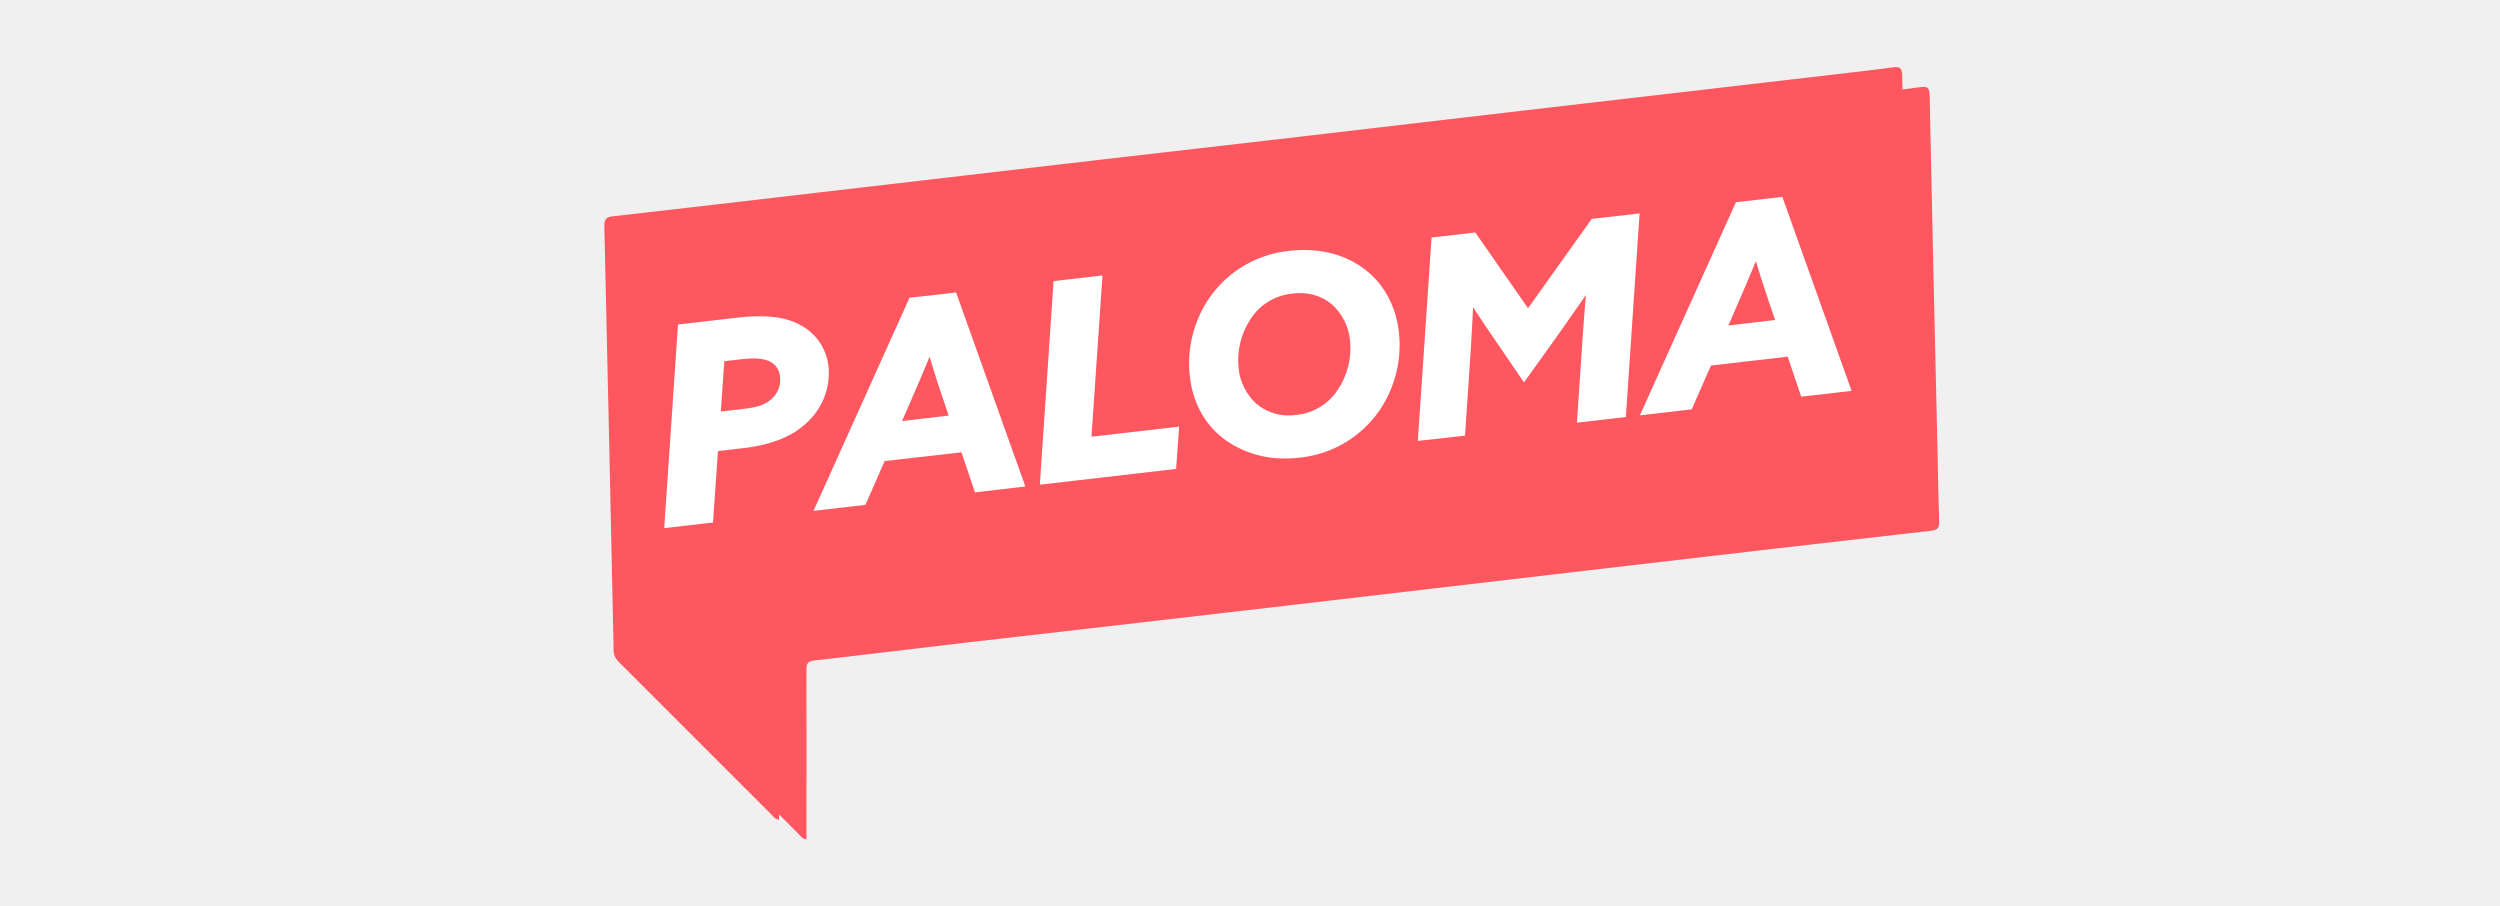
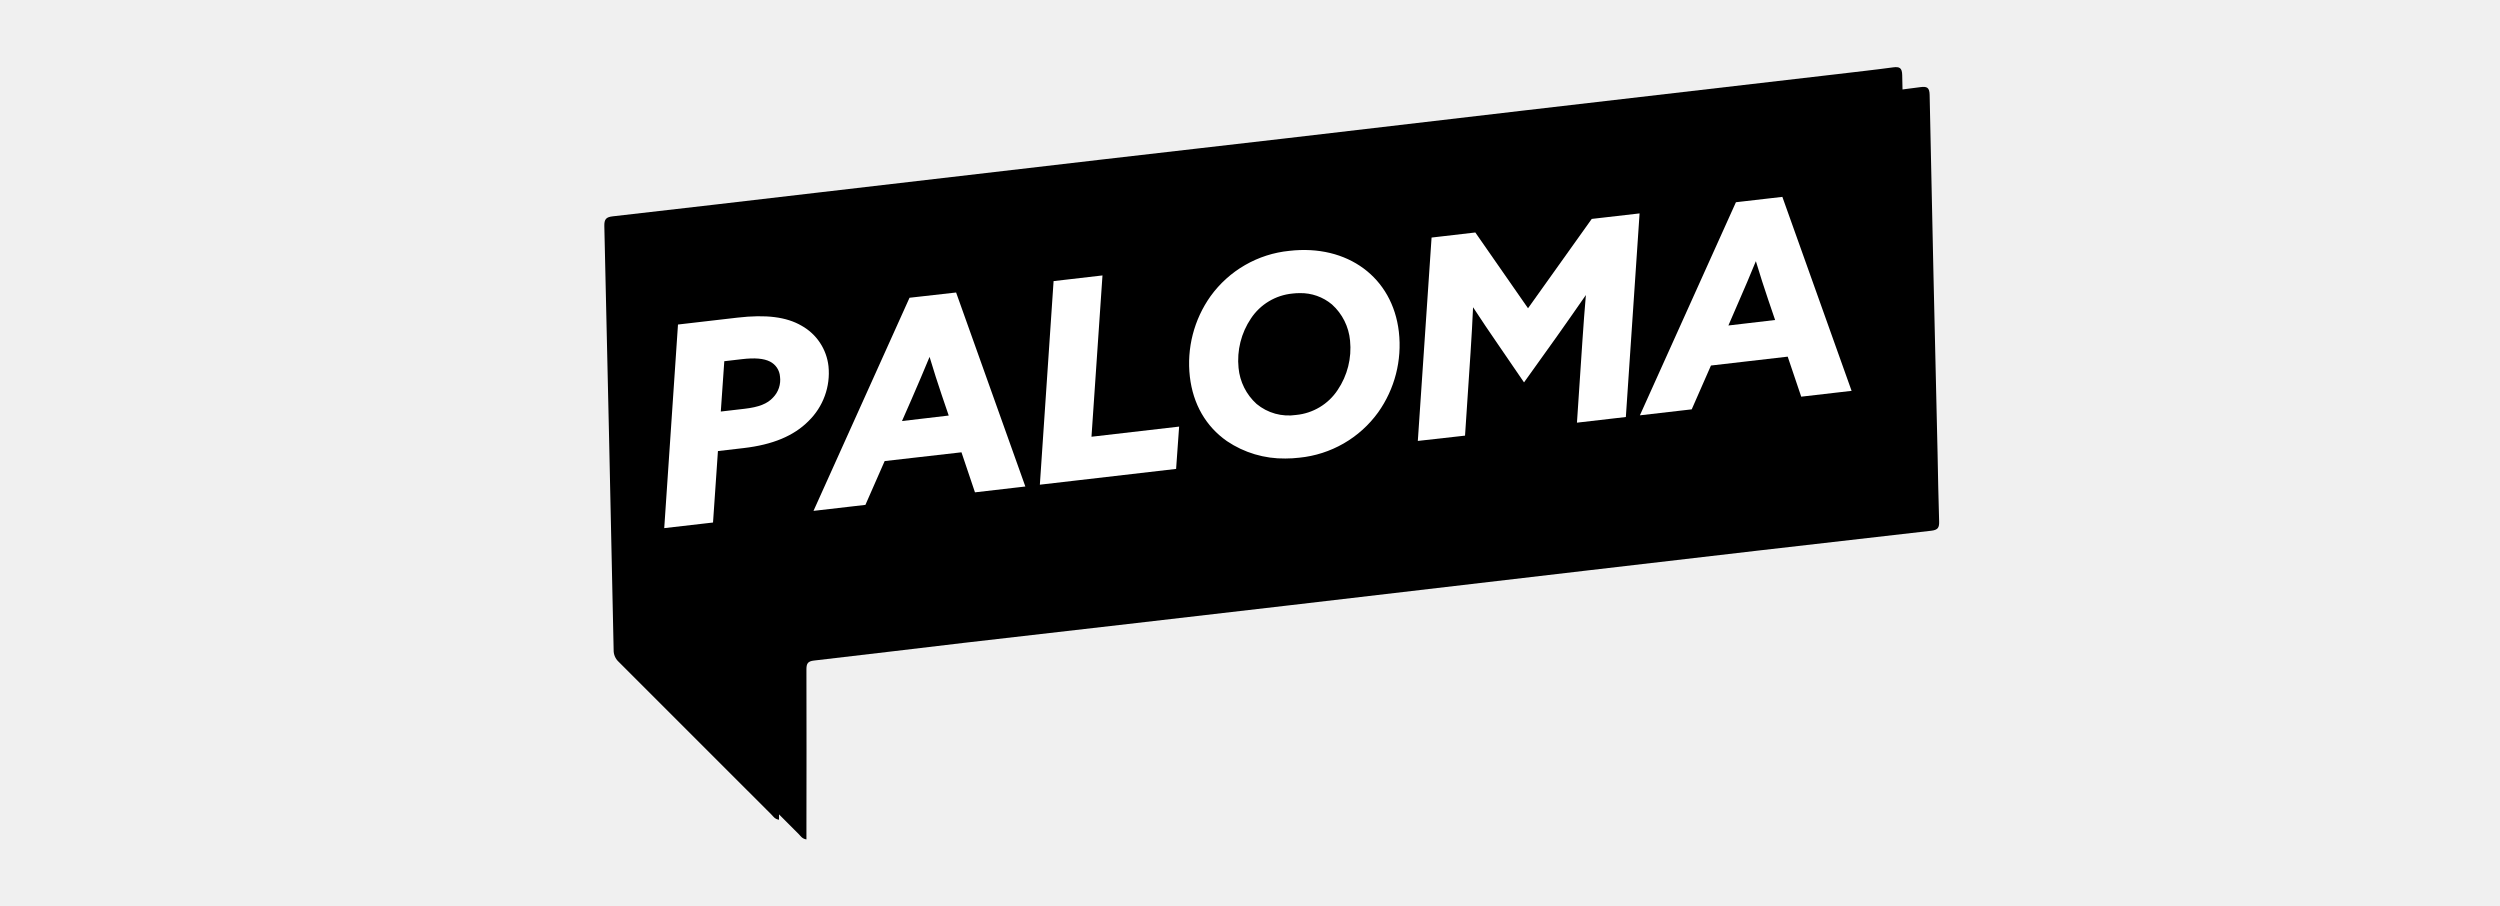
<svg xmlns="http://www.w3.org/2000/svg" width="138" height="50" viewBox="0 0 138 50" fill="none">
  <g clip-path="url(#clip0_1_3250)">
-     <path d="M107.04 28.775C107.052 29.113 106.981 29.254 106.604 29.297C100.282 30.016 93.961 30.746 87.641 31.487C82.18 32.122 76.722 32.761 71.269 33.402C65.261 34.101 59.249 34.794 53.232 35.483C50.467 35.805 47.701 36.148 44.934 36.462C44.582 36.501 44.514 36.638 44.515 36.958C44.528 39.899 44.515 42.841 44.515 45.782V46.336C44.277 46.3 44.201 46.154 44.098 46.051C41.288 43.235 38.475 40.422 35.662 37.612C35.573 37.529 35.502 37.429 35.455 37.317C35.408 37.206 35.385 37.085 35.387 36.964C35.223 29.163 35.053 21.364 34.876 13.568C34.865 13.184 34.976 13.068 35.342 13.027C39.187 12.594 43.032 12.14 46.871 11.693C52.083 11.086 57.295 10.479 62.506 9.872C65.829 9.485 69.15 9.113 72.47 8.725C76.837 8.219 81.202 7.709 85.567 7.193C91.362 6.518 97.159 5.846 102.956 5.175C103.969 5.055 104.987 4.949 105.998 4.811C106.369 4.759 106.509 4.828 106.516 5.242C106.651 11.816 106.797 18.393 106.953 24.974C106.981 26.237 106.997 27.506 107.04 28.775Z" fill="#FF5760" />
-     <path d="M105.526 27.693C105.538 28.031 105.467 28.172 105.089 28.215C98.767 28.934 92.446 29.664 86.126 30.405C80.664 31.041 75.207 31.679 69.755 32.32C63.744 33.019 57.732 33.713 51.718 34.401C48.953 34.723 46.187 35.066 43.42 35.38C43.068 35.419 43 35.556 43.001 35.876C43.012 38.818 43.001 41.759 43.001 44.701V45.25C42.763 45.214 42.687 45.066 42.584 44.965C39.771 42.152 36.959 39.341 34.148 36.53C34.059 36.447 33.988 36.347 33.941 36.236C33.893 36.124 33.87 36.003 33.873 35.882C33.709 28.085 33.538 20.285 33.359 12.481C33.35 12.098 33.46 11.982 33.826 11.941C37.672 11.507 41.514 11.054 45.356 10.606C50.567 9.999 55.779 9.393 60.991 8.786C64.311 8.399 67.634 8.027 70.955 7.639C75.321 7.133 79.686 6.622 84.052 6.107C89.847 5.431 95.642 4.758 101.439 4.089C102.455 3.966 103.472 3.858 104.484 3.72C104.855 3.67 104.995 3.738 105.002 4.153C105.137 10.727 105.283 17.304 105.439 23.885C105.467 25.155 105.483 26.425 105.526 27.693Z" fill="#FF5760" />
+     <path d="M107.04 28.775C107.052 29.113 106.981 29.254 106.604 29.297C100.282 30.016 93.961 30.746 87.641 31.487C82.18 32.122 76.722 32.761 71.269 33.402C65.261 34.101 59.249 34.794 53.232 35.483C50.467 35.805 47.701 36.148 44.934 36.462C44.582 36.501 44.514 36.638 44.515 36.958C44.528 39.899 44.515 42.841 44.515 45.782V46.336C44.277 46.3 44.201 46.154 44.098 46.051C41.288 43.235 38.475 40.422 35.662 37.612C35.573 37.529 35.502 37.429 35.455 37.317C35.408 37.206 35.385 37.085 35.387 36.964C35.223 29.163 35.053 21.364 34.876 13.568C34.865 13.184 34.976 13.068 35.342 13.027C39.187 12.594 43.032 12.14 46.871 11.693C52.083 11.086 57.295 10.479 62.506 9.872C65.829 9.485 69.15 9.113 72.47 8.725C76.837 8.219 81.202 7.709 85.567 7.193C91.362 6.518 97.159 5.846 102.956 5.175C103.969 5.055 104.987 4.949 105.998 4.811C106.369 4.759 106.509 4.828 106.516 5.242C106.651 11.816 106.797 18.393 106.953 24.974C106.981 26.237 106.997 27.506 107.04 28.775Z" fill="black" />
+     <path d="M105.526 27.693C105.538 28.031 105.467 28.172 105.089 28.215C98.767 28.934 92.446 29.664 86.126 30.405C80.664 31.041 75.207 31.679 69.755 32.32C63.744 33.019 57.732 33.713 51.718 34.401C48.953 34.723 46.187 35.066 43.42 35.38C43.068 35.419 43 35.556 43.001 35.876C43.012 38.818 43.001 41.759 43.001 44.701V45.25C42.763 45.214 42.687 45.066 42.584 44.965C39.771 42.152 36.959 39.341 34.148 36.53C34.059 36.447 33.988 36.347 33.941 36.236C33.893 36.124 33.87 36.003 33.873 35.882C33.709 28.085 33.538 20.285 33.359 12.481C33.35 12.098 33.46 11.982 33.826 11.941C37.672 11.507 41.514 11.054 45.356 10.606C50.567 9.999 55.779 9.393 60.991 8.786C64.311 8.399 67.634 8.027 70.955 7.639C75.321 7.133 79.686 6.622 84.052 6.107C89.847 5.431 95.642 4.758 101.439 4.089C102.455 3.966 103.472 3.858 104.484 3.72C104.855 3.67 104.995 3.738 105.002 4.153C105.137 10.727 105.283 17.304 105.439 23.885C105.467 25.155 105.483 26.425 105.526 27.693Z" fill="black" />
    <path d="M37.532 18.011L40.73 17.641C42.229 17.468 43.349 17.58 44.195 18.072C44.59 18.29 44.926 18.601 45.176 18.976C45.426 19.352 45.583 19.782 45.632 20.23C45.687 20.768 45.62 21.31 45.436 21.818C45.252 22.326 44.956 22.786 44.57 23.163C43.776 23.964 42.614 24.445 41.055 24.625L39.538 24.802L39.266 28.746L36.786 29.033L37.532 18.011ZM41.106 22.67C41.95 22.573 42.431 22.367 42.754 22.012C42.912 21.849 43.031 21.653 43.102 21.438C43.173 21.223 43.194 20.995 43.164 20.771C43.149 20.58 43.085 20.396 42.979 20.236C42.873 20.077 42.727 19.947 42.557 19.86C42.172 19.663 41.63 19.636 40.944 19.709L39.882 19.832L39.671 22.837L41.106 22.67Z" fill="white" />
    <path d="M36.666 29.152L37.425 17.914L40.712 17.533C42.285 17.351 43.408 17.492 44.244 17.978C44.653 18.205 45.002 18.527 45.261 18.917C45.52 19.307 45.682 19.753 45.733 20.218C45.789 20.772 45.719 21.331 45.528 21.854C45.338 22.377 45.032 22.85 44.634 23.239C43.822 24.06 42.651 24.548 41.055 24.733L39.63 24.899L39.359 28.843L36.666 29.152ZM37.634 18.108L36.9 28.907L39.162 28.646L39.433 24.701L41.035 24.515C42.581 24.337 43.71 23.869 44.486 23.084C44.862 22.719 45.15 22.274 45.329 21.782C45.509 21.29 45.575 20.764 45.524 20.243C45.476 19.811 45.326 19.397 45.086 19.036C44.845 18.674 44.522 18.375 44.142 18.164C43.347 17.709 42.267 17.573 40.744 17.749L37.634 18.108ZM39.554 22.963L39.776 19.742L40.928 19.609C41.686 19.521 42.22 19.571 42.596 19.76C42.784 19.855 42.944 19.996 43.061 20.17C43.178 20.345 43.249 20.546 43.265 20.756C43.298 20.996 43.275 21.24 43.199 21.47C43.122 21.7 42.995 21.91 42.825 22.083C42.475 22.468 41.962 22.676 41.114 22.775L39.554 22.963ZM39.981 19.939L39.788 22.717L41.094 22.565C41.888 22.474 42.36 22.288 42.674 21.942C42.821 21.791 42.932 21.608 42.998 21.408C43.064 21.208 43.084 20.995 43.056 20.786C43.043 20.612 42.985 20.445 42.889 20.3C42.792 20.155 42.659 20.038 42.504 19.959C42.161 19.785 41.668 19.742 40.952 19.826L39.981 19.939Z" fill="white" />
    <path d="M50.279 16.538L52.697 16.257L56.441 26.757L53.882 27.053L53.137 24.844L48.752 25.351L47.691 27.769L45.086 28.072L50.279 16.538ZM49.613 23.365L52.515 23.029L52.084 21.76C51.822 20.991 51.571 20.188 51.337 19.401H51.306C50.977 20.24 50.59 21.13 50.213 21.989L49.613 23.365Z" fill="white" />
    <path d="M44.905 28.2L50.206 16.436L52.777 16.146L52.806 16.227L56.599 26.855L53.818 27.177L53.073 24.967L48.833 25.451L47.771 27.869L44.905 28.2ZM50.35 16.638L45.257 27.94L47.619 27.676L48.681 25.249L53.214 24.726L53.959 26.934L56.295 26.664L52.626 16.376L50.35 16.638ZM49.44 23.492L50.116 21.952C50.526 21.016 50.89 20.176 51.207 19.373L51.231 19.313L51.416 19.291L51.442 19.378C51.697 20.235 51.947 21.028 52.189 21.734L52.662 23.125L49.44 23.492ZM51.312 19.7C51.008 20.435 50.684 21.201 50.315 22.046L49.79 23.242L52.369 22.938L51.982 21.801C51.764 21.162 51.539 20.453 51.31 19.692L51.312 19.7Z" fill="white" />
    <path d="M58.266 15.614L60.746 15.327L60.147 24.229L64.984 23.671L64.832 25.795L57.515 26.64L58.266 15.614Z" fill="white" />
    <path d="M57.4 26.755L58.158 15.517L60.857 15.204L60.25 24.108L65.088 23.548L64.921 25.884L57.4 26.755ZM58.368 15.711L57.632 26.511L64.73 25.689L64.865 23.793L60.029 24.352L60.628 15.449L58.368 15.711Z" fill="white" />
    <path d="M77.11 18.328C77.288 19.874 76.888 21.431 75.988 22.7C75.492 23.39 74.854 23.965 74.118 24.389C73.382 24.812 72.563 25.074 71.718 25.156C68.785 25.496 66.147 23.884 65.789 20.784C65.611 19.238 66.011 17.681 66.912 16.412C67.865 15.079 69.339 14.168 71.182 13.954C74.113 13.616 76.747 15.236 77.11 18.328ZM73.924 21.594C74.481 20.773 74.73 19.782 74.628 18.795C74.433 17.111 73.168 15.884 71.326 16.096C70.853 16.143 70.395 16.294 69.987 16.538C69.579 16.783 69.231 17.116 68.967 17.512C68.411 18.333 68.162 19.324 68.263 20.311C68.458 21.995 69.723 23.222 71.565 23.01C72.039 22.964 72.498 22.813 72.907 22.569C73.316 22.324 73.665 21.991 73.93 21.594H73.924Z" fill="white" />
    <path d="M70.955 25.31C69.805 25.327 68.678 24.992 67.725 24.349C66.563 23.536 65.856 22.307 65.68 20.796C65.499 19.223 65.906 17.639 66.824 16.348C67.33 15.648 67.979 15.062 68.728 14.631C69.477 14.2 70.309 13.932 71.169 13.847C74.386 13.475 76.87 15.314 77.217 18.316C77.398 19.889 76.991 21.473 76.073 22.764C75.567 23.464 74.918 24.049 74.169 24.48C73.42 24.911 72.588 25.178 71.729 25.264C71.472 25.294 71.213 25.309 70.955 25.31ZM71.974 14.023C71.713 14.023 71.452 14.038 71.193 14.068C70.363 14.151 69.56 14.408 68.838 14.824C68.115 15.24 67.488 15.804 67 16.48C66.113 17.727 65.719 19.258 65.895 20.778C66.062 22.225 66.739 23.401 67.849 24.178C68.898 24.911 70.266 25.222 71.704 25.056C72.534 24.973 73.337 24.716 74.06 24.3C74.783 23.884 75.41 23.32 75.899 22.644C76.785 21.397 77.178 19.866 77.002 18.346C76.698 15.713 74.676 14.023 71.974 14.023ZM71.152 23.154C70.447 23.168 69.762 22.922 69.225 22.465C68.618 21.915 68.239 21.157 68.163 20.341C68.061 19.328 68.317 18.312 68.886 17.468C69.157 17.057 69.516 16.712 69.937 16.457C70.358 16.202 70.831 16.044 71.32 15.995C71.737 15.933 72.162 15.96 72.567 16.074C72.973 16.189 73.349 16.387 73.672 16.658C74.279 17.208 74.658 17.966 74.734 18.782C74.838 19.794 74.584 20.811 74.016 21.655C73.744 22.066 73.383 22.411 72.961 22.665C72.538 22.919 72.064 23.076 71.574 23.123C71.434 23.14 71.293 23.148 71.152 23.148V23.154ZM71.741 16.18C71.608 16.18 71.475 16.188 71.343 16.204C70.884 16.248 70.439 16.394 70.043 16.632C69.647 16.869 69.309 17.192 69.054 17.577C68.513 18.379 68.271 19.345 68.368 20.308C68.439 21.073 68.794 21.783 69.364 22.298C69.664 22.547 70.014 22.73 70.391 22.835C70.767 22.939 71.162 22.963 71.548 22.905C72.008 22.861 72.452 22.714 72.848 22.476C73.244 22.239 73.582 21.916 73.837 21.53C74.379 20.729 74.621 19.762 74.523 18.8C74.453 18.035 74.098 17.324 73.528 16.809C73.029 16.389 72.393 16.165 71.741 16.18Z" fill="white" />
    <path d="M79.124 13.202L81.386 12.941L84.346 17.208L87.925 12.19L90.388 11.899L89.642 22.919L87.162 23.205L87.457 18.792C87.521 17.834 87.596 16.844 87.68 15.928H87.649C87.066 16.782 86.466 17.637 85.849 18.495L84.12 20.913L82.77 18.941C82.277 18.228 81.721 17.401 81.24 16.656H81.21C81.172 17.567 81.122 18.495 81.058 19.452L80.755 23.943L78.369 24.219L79.124 13.202Z" fill="white" />
    <path d="M78.264 24.339L79.023 13.113L81.438 12.833L84.347 17.016L87.864 12.084L90.505 11.78L89.747 23.019L87.048 23.331L87.351 18.788C87.41 17.894 87.474 17.055 87.541 16.286C87.019 17.045 86.479 17.803 85.947 18.562L84.126 21.108L82.688 19.006C82.242 18.362 81.749 17.627 81.313 16.96C81.278 17.756 81.233 18.58 81.174 19.468L80.87 24.047L78.264 24.339ZM79.232 13.295L78.498 24.095L80.666 23.844L80.969 19.445C81.034 18.45 81.084 17.536 81.121 16.652V16.559L81.298 16.541L81.335 16.597C81.805 17.325 82.362 18.157 82.862 18.873L84.126 20.719L85.763 18.425C86.37 17.58 86.977 16.719 87.553 15.864L87.582 15.823L87.794 15.799L87.782 15.933C87.702 16.796 87.63 17.753 87.559 18.794L87.272 23.078L89.537 22.822L90.272 12.023L87.984 12.287L84.343 17.392L81.335 13.056L79.232 13.295Z" fill="white" />
    <path d="M95.895 11.263L98.314 10.988L102.058 21.488L99.503 21.779L98.758 19.57L94.374 20.077L93.312 22.495L90.707 22.799L95.895 11.263ZM95.229 18.09L98.138 17.754L97.707 16.491C97.444 15.72 97.194 14.919 96.96 14.13H96.928C96.599 14.968 96.213 15.858 95.836 16.717L95.229 18.09Z" fill="white" />
    <path d="M90.522 22.926L95.823 11.163L98.386 10.867L98.415 10.948L102.208 21.575L99.427 21.896L98.681 19.687L94.445 20.177L93.383 22.596L90.522 22.926ZM95.968 11.363L90.876 22.67L93.23 22.398L94.292 19.98L98.825 19.455L99.57 21.664L101.906 21.394L98.241 11.101L95.968 11.363ZM95.058 18.219L95.735 16.679C96.126 15.783 96.504 14.91 96.825 14.1L96.85 14.039L97.035 14.018L97.061 14.105C97.315 14.962 97.566 15.754 97.807 16.461L98.28 17.852L95.058 18.219ZM96.924 14.417C96.621 15.165 96.281 15.955 95.927 16.766L95.407 17.967L97.986 17.664L97.599 16.527C97.379 15.887 97.156 15.18 96.924 14.417Z" fill="white" />
  </g>
  <defs>
    <clipPath id="clip0_1_3250">
      <rect width="73.683" height="42.625" fill="white" transform="translate(33.3588 3.70654)" />
    </clipPath>
  </defs>
</svg>
